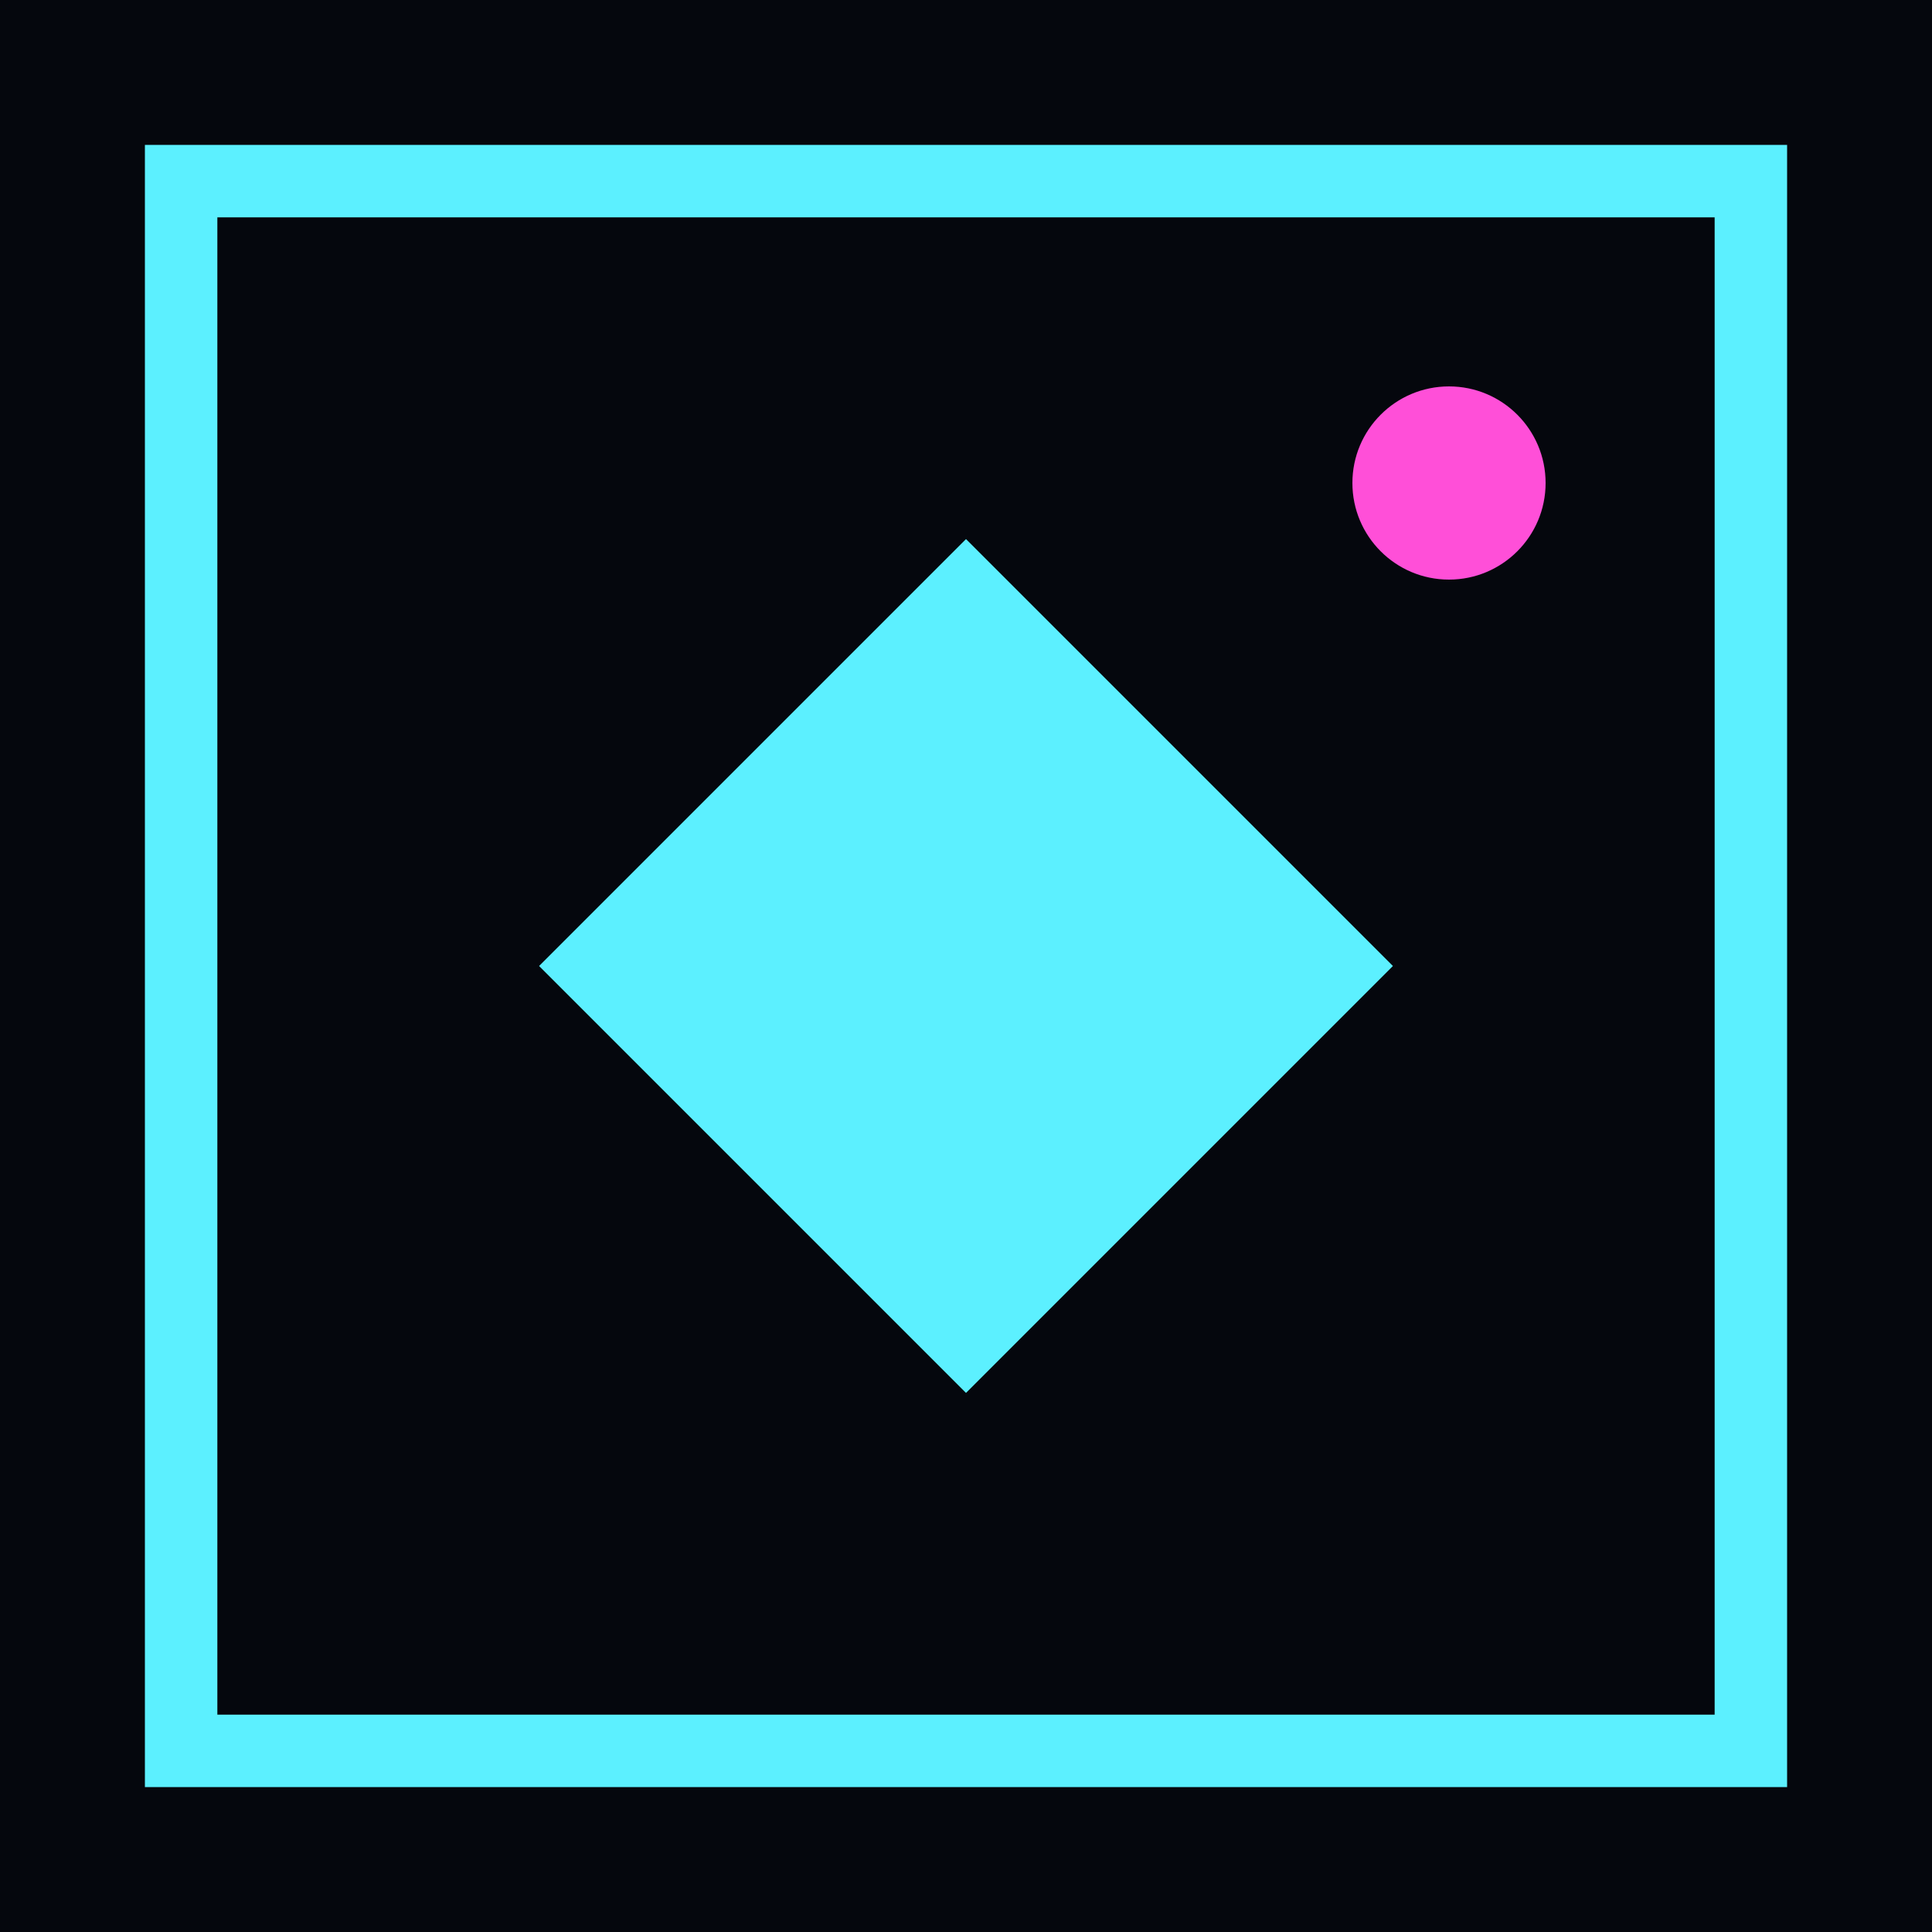
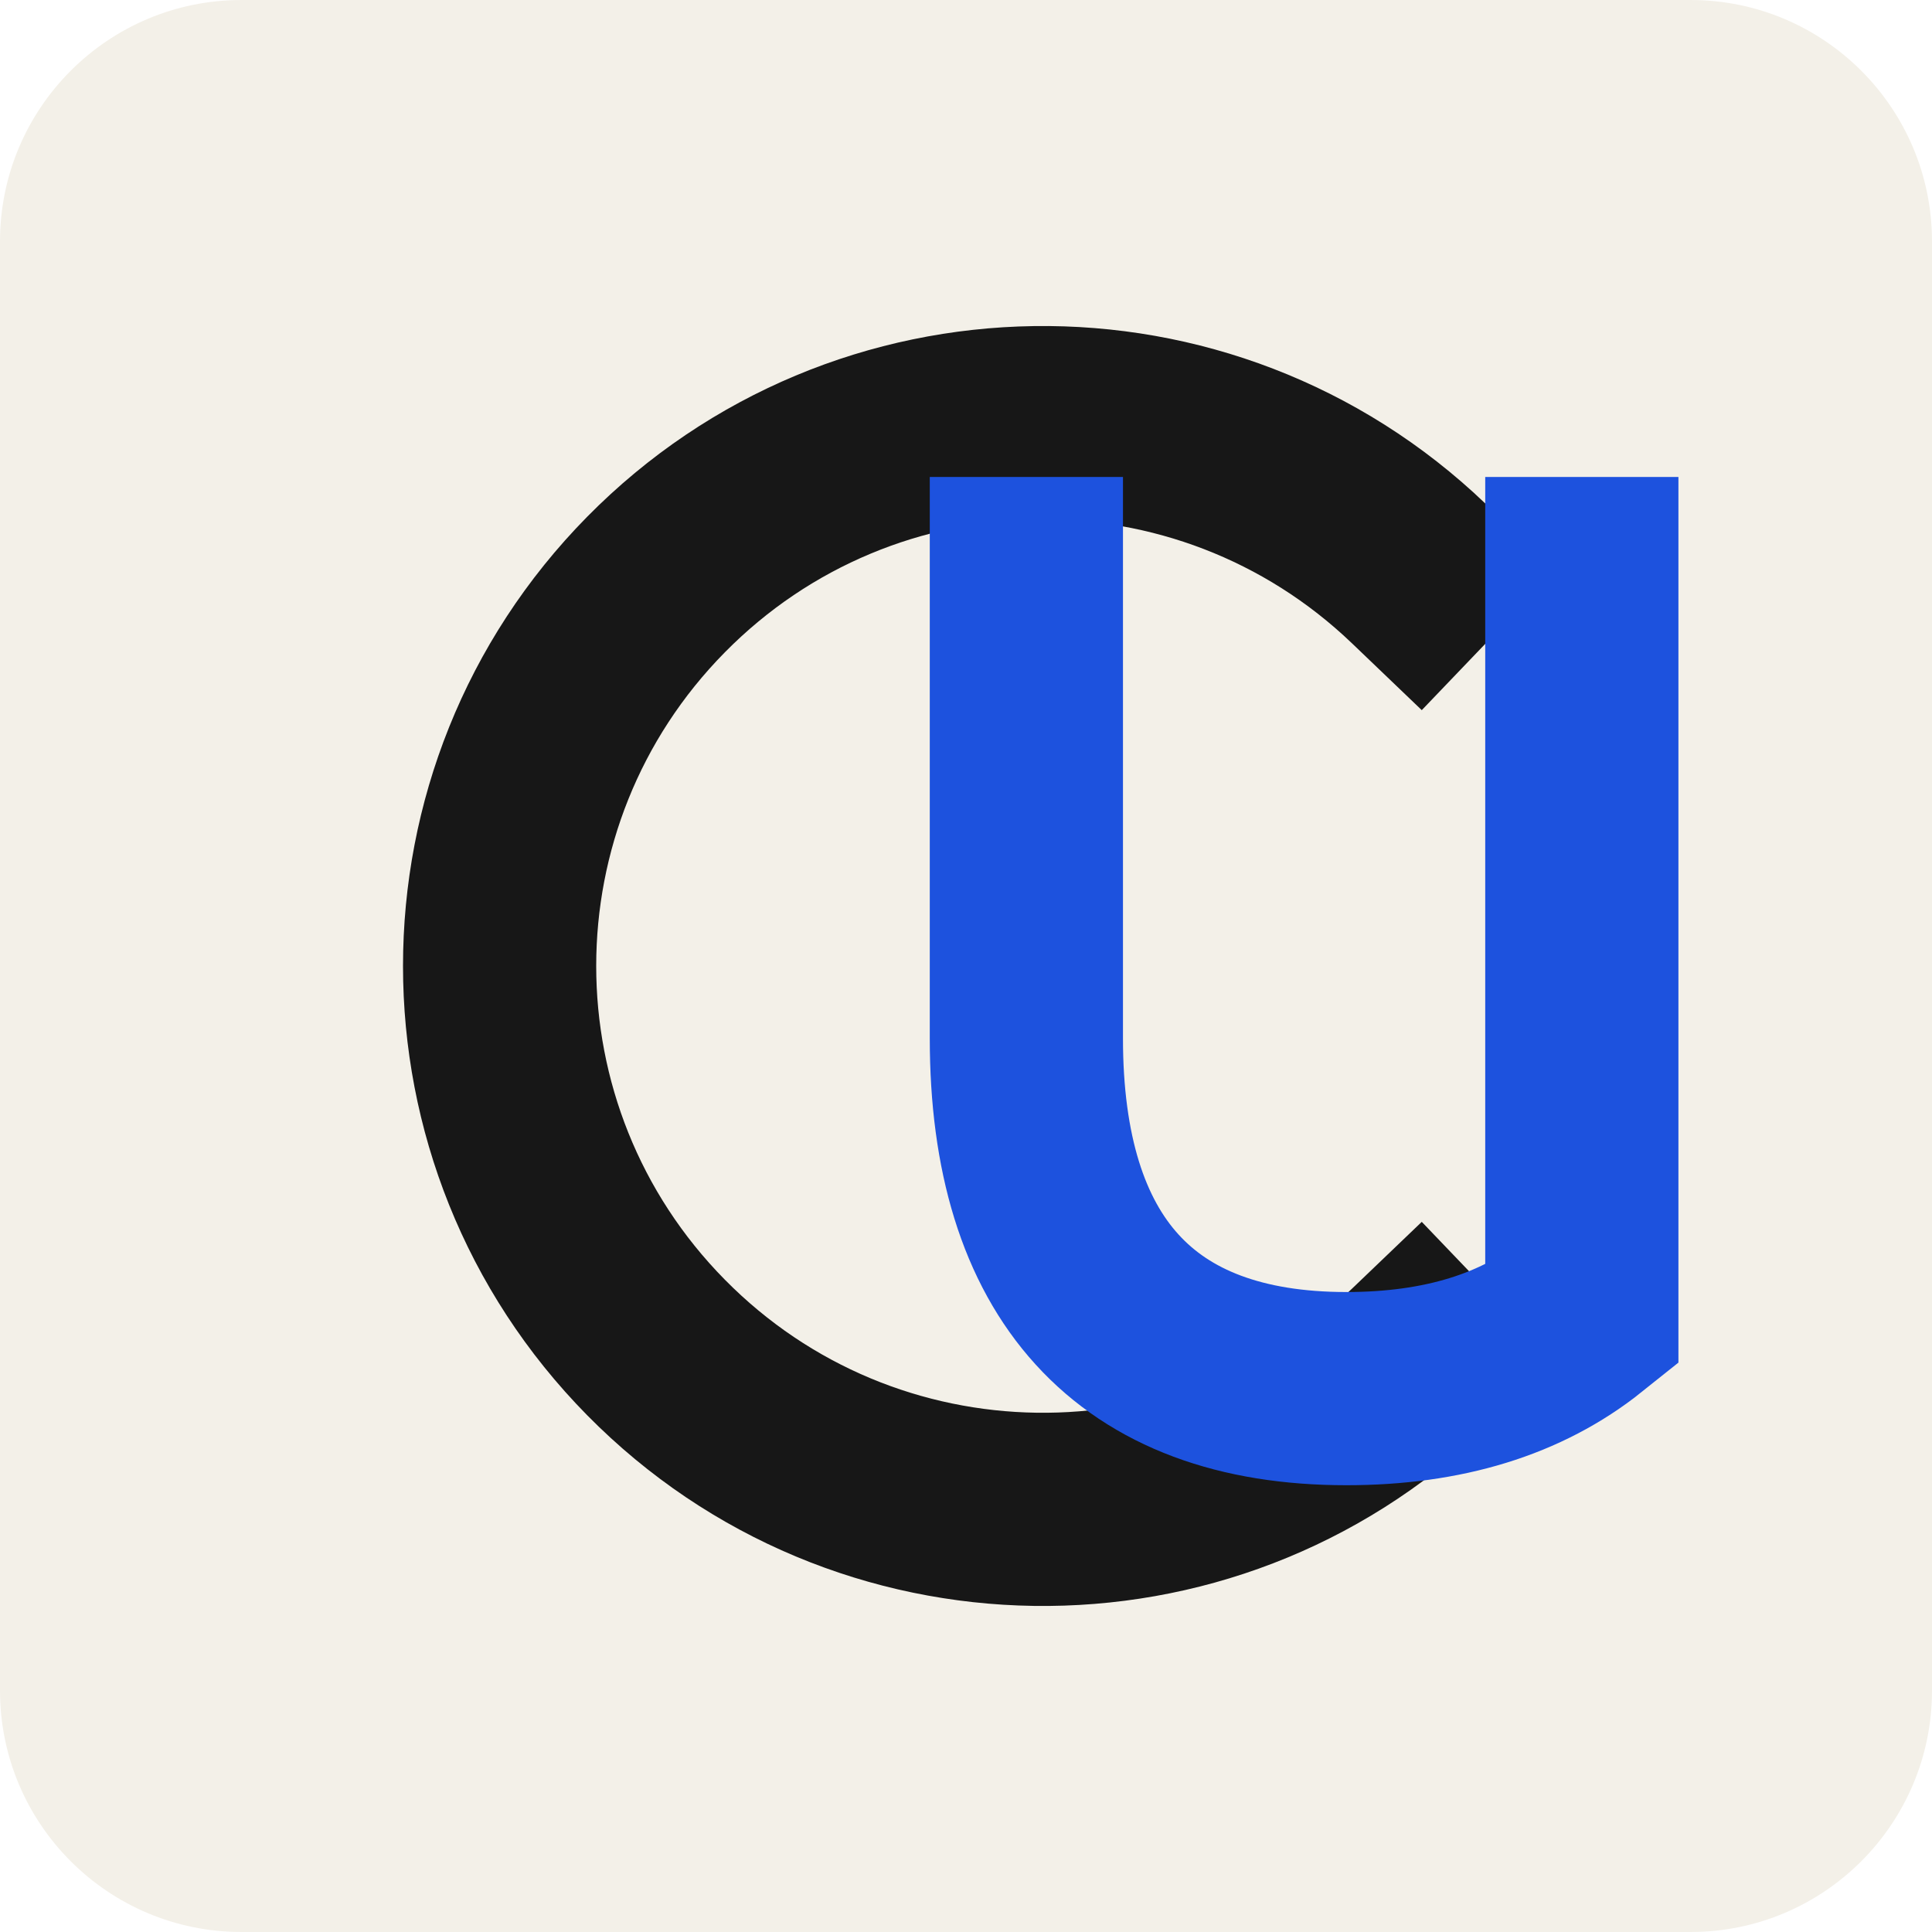
- <svg xmlns="http://www.w3.org/2000/svg" viewBox="0 0 32 32">
-   <rect width="32" height="32" fill="#05070d" />
-   <rect x="3" y="3" width="26" height="26" fill="none" stroke="#5cf0ff" stroke-width="1.2" />
-   <g transform="rotate(45 16 16)">
-     <rect x="11" y="11" width="10" height="10" fill="#5cf0ff" />
-   </g>
-   <circle cx="24" cy="8" r="1.6" fill="#ff4fd8" />
+ <svg xmlns="http://www.w3.org/2000/svg" viewBox="0 0 32 32" role="img" aria-label="Caught Up">
+   <rect width="32" height="32" rx="4" fill="#f3f0e8" />
+   <path d="M23.5 9.5a9 9 0 1 0 0 13" fill="none" stroke="#171717" stroke-width="3.2" stroke-linecap="square" />
+   <path d="M17 9.5v7.7c0 3.8 1.8 5.8 5.3 5.8 1.6 0 2.9-.4 3.9-1.2V9.5" fill="none" stroke="#1d52de" stroke-width="3.2" stroke-linecap="square" />
</svg>
